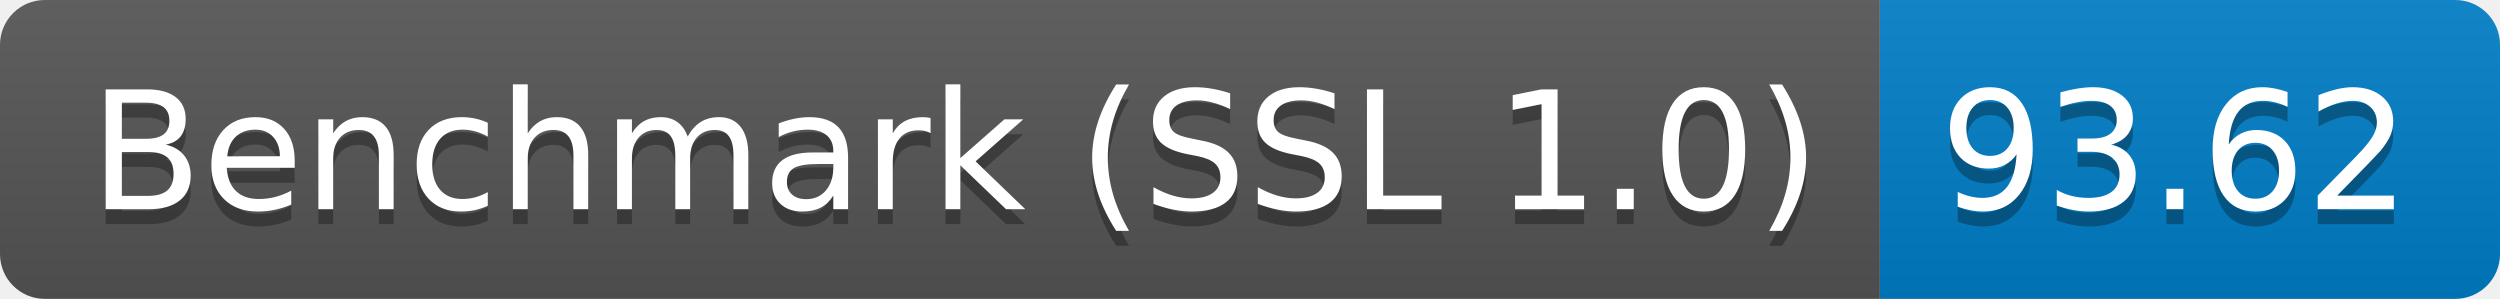
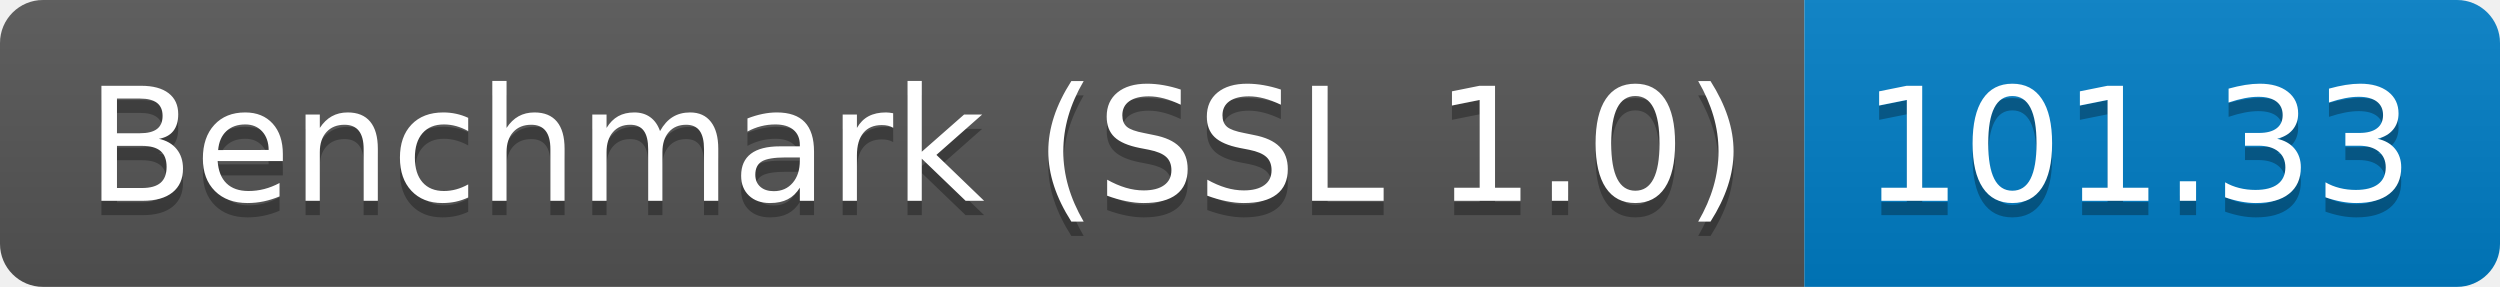
- <svg xmlns="http://www.w3.org/2000/svg" height="20" width="167.3">
+ <svg xmlns="http://www.w3.org/2000/svg" height="20" width="174.3">
  <linearGradient id="smooth" x2="0" y2="100%">
    <stop offset="0" stop-color="#bbb" stop-opacity=".1" />
    <stop offset="1" stop-opacity=".1" />
  </linearGradient>
  <clipPath id="round">
-     <rect fill="#fff" height="20" rx="3" width="167.3" />
+     <rect fill="#fff" height="20" rx="3" width="174.3" />
  </clipPath>
  <g clip-path="url(#round)">
    <rect fill="#555" height="20" width="125.8" />
-     <rect fill="#007ec6" height="20" width="41.5" x="125.8" />
-     <rect fill="url(#smooth)" height="20" width="167.3" />
+     <rect fill="#007ec6" height="20" width="48.5" x="125.8" />
+     <rect fill="url(#smooth)" height="20" width="174.3" />
  </g>
  <g fill="#fff" font-family="DejaVu Sans,Verdana,Geneva,sans-serif" font-size="110" text-anchor="middle">
    <text fill="#010101" fill-opacity=".3" lengthAdjust="spacing" textLength="1158.0" transform="scale(0.1)" x="639.0" y="150">Benchmark (SSL 1.0)</text>
    <text lengthAdjust="spacing" textLength="1158.0" transform="scale(0.1)" x="639.0" y="140">Benchmark (SSL 1.0)</text>
-     <text fill="#010101" fill-opacity=".3" lengthAdjust="spacing" textLength="315.0" transform="scale(0.1)" x="1455.5" y="150">93.62</text>
-     <text lengthAdjust="spacing" textLength="315.0" transform="scale(0.1)" x="1455.5" y="140">93.62</text>
+     <text fill="#010101" fill-opacity=".3" lengthAdjust="spacing" textLength="385.0" transform="scale(0.1)" x="1490.5" y="150">101.33</text>
+     <text lengthAdjust="spacing" textLength="385.0" transform="scale(0.1)" x="1490.5" y="140">101.33</text>
  </g>
</svg>
